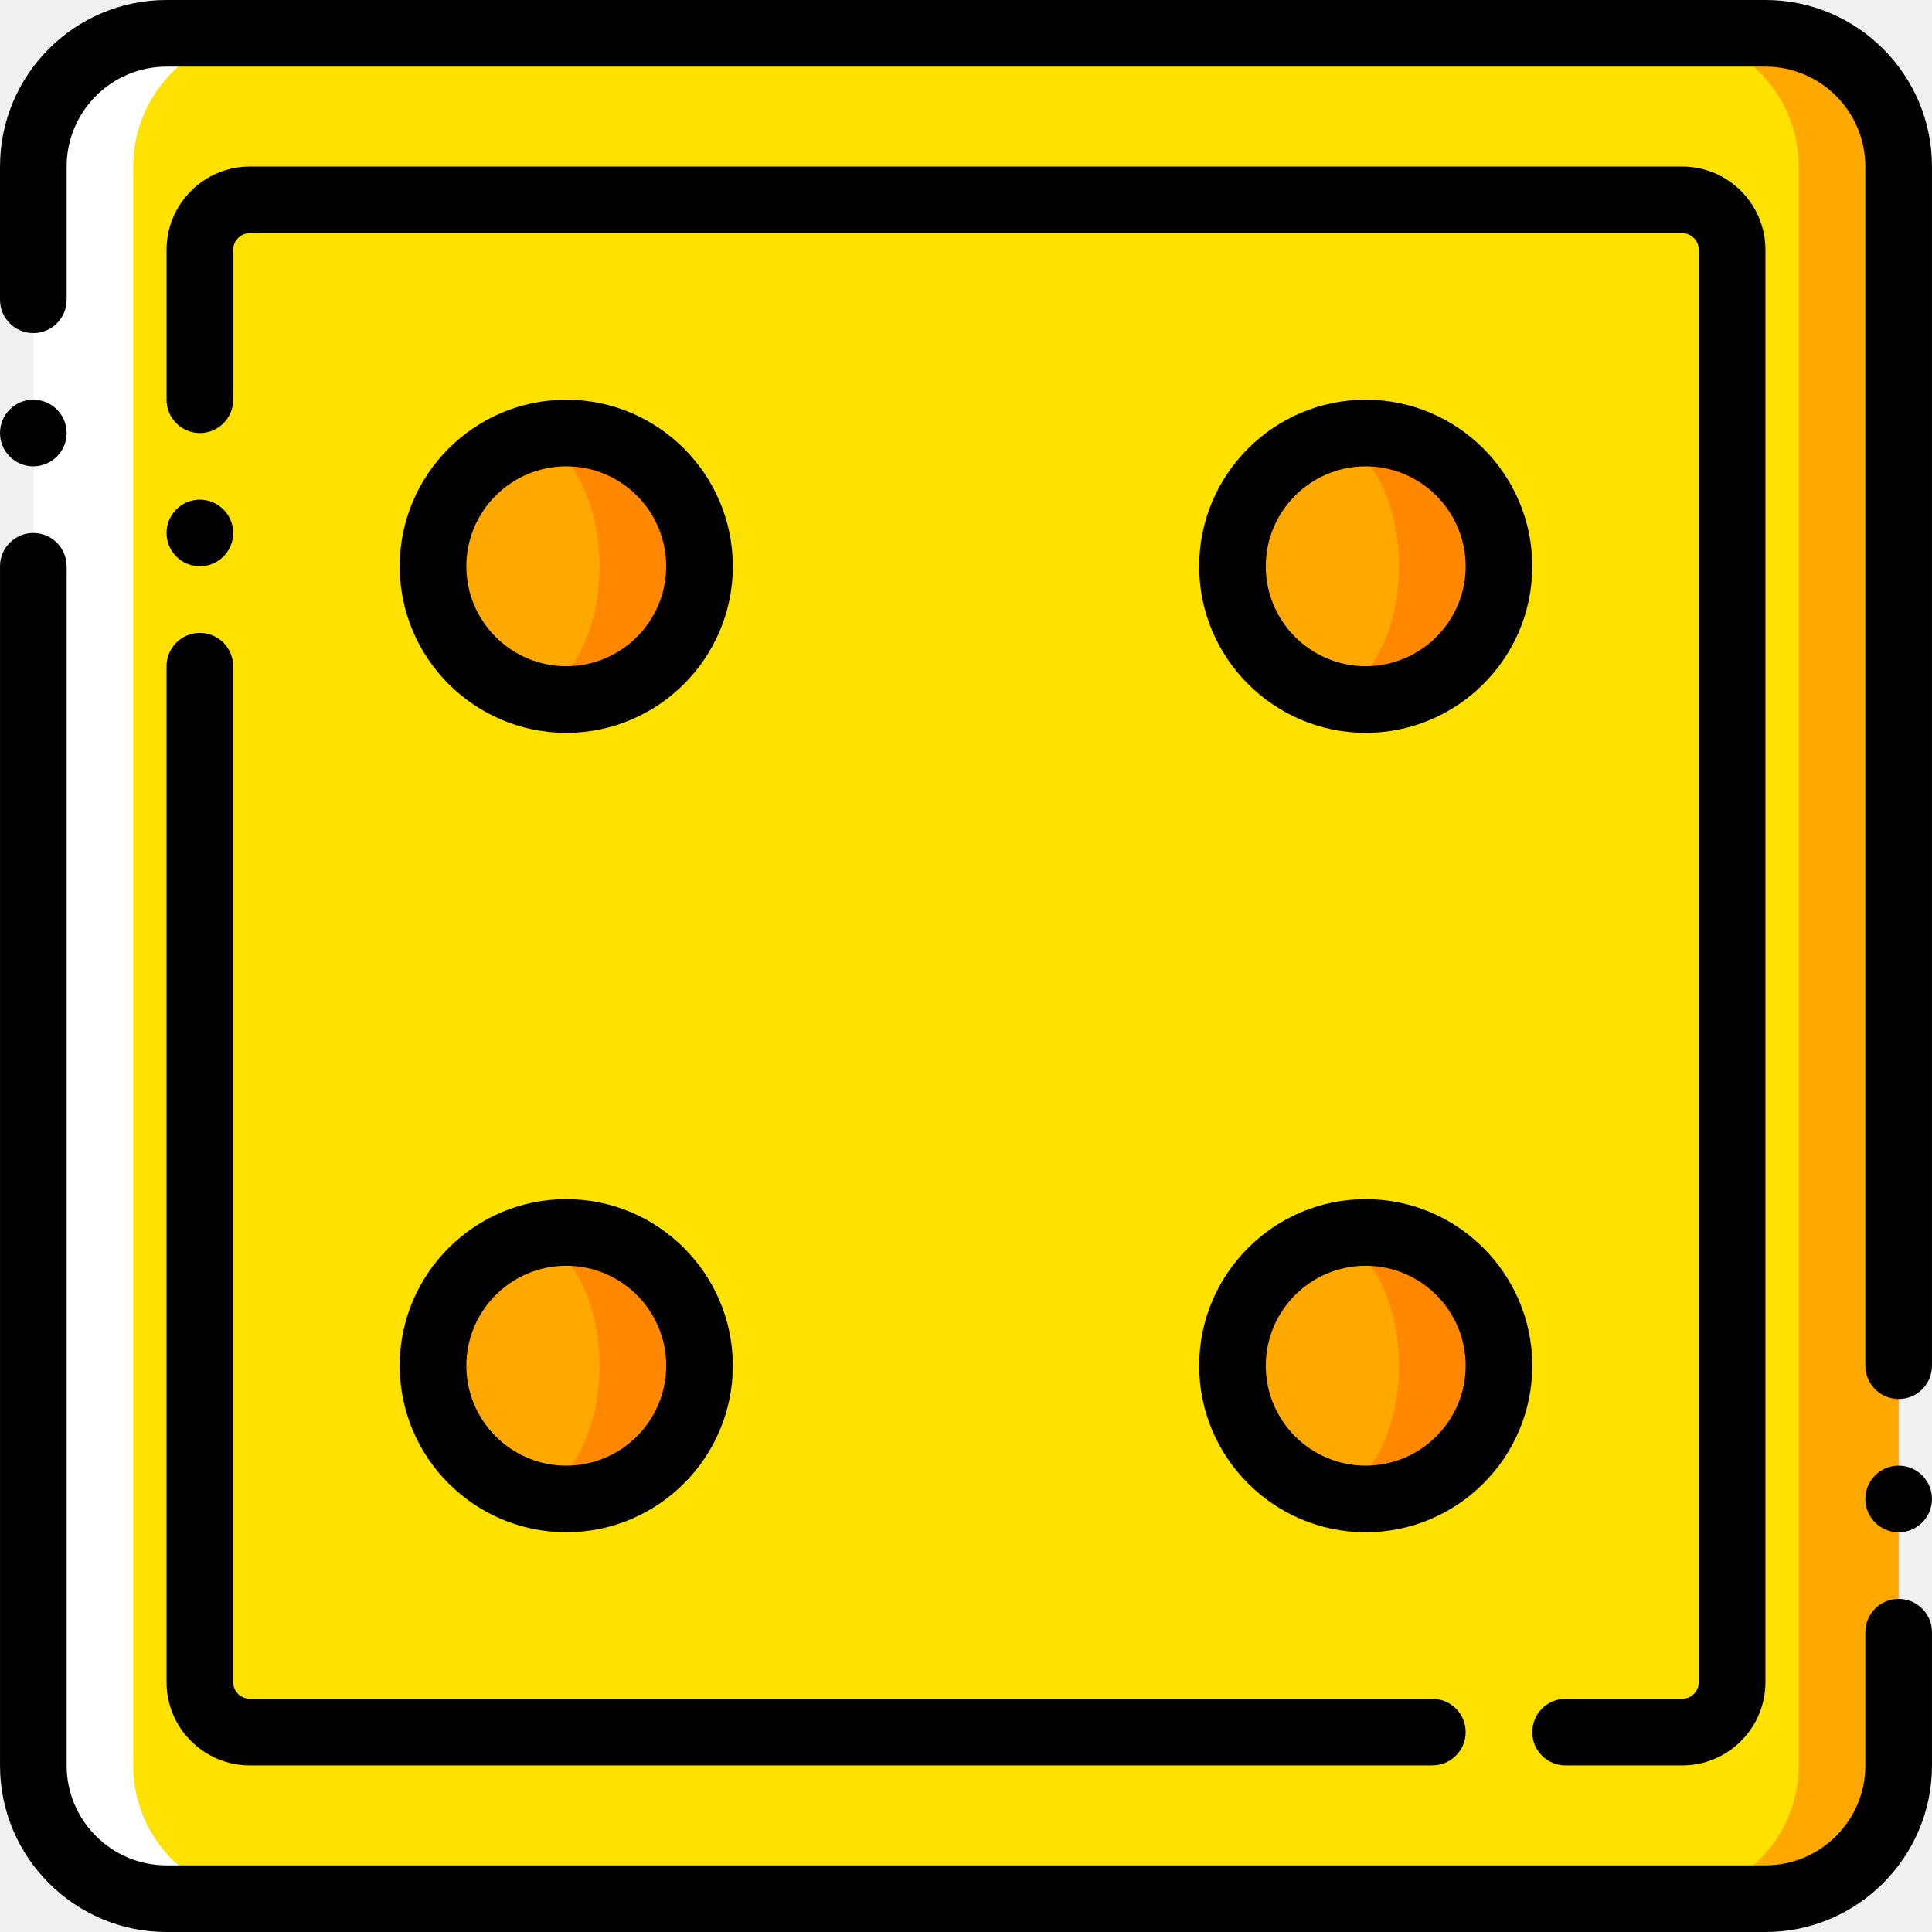
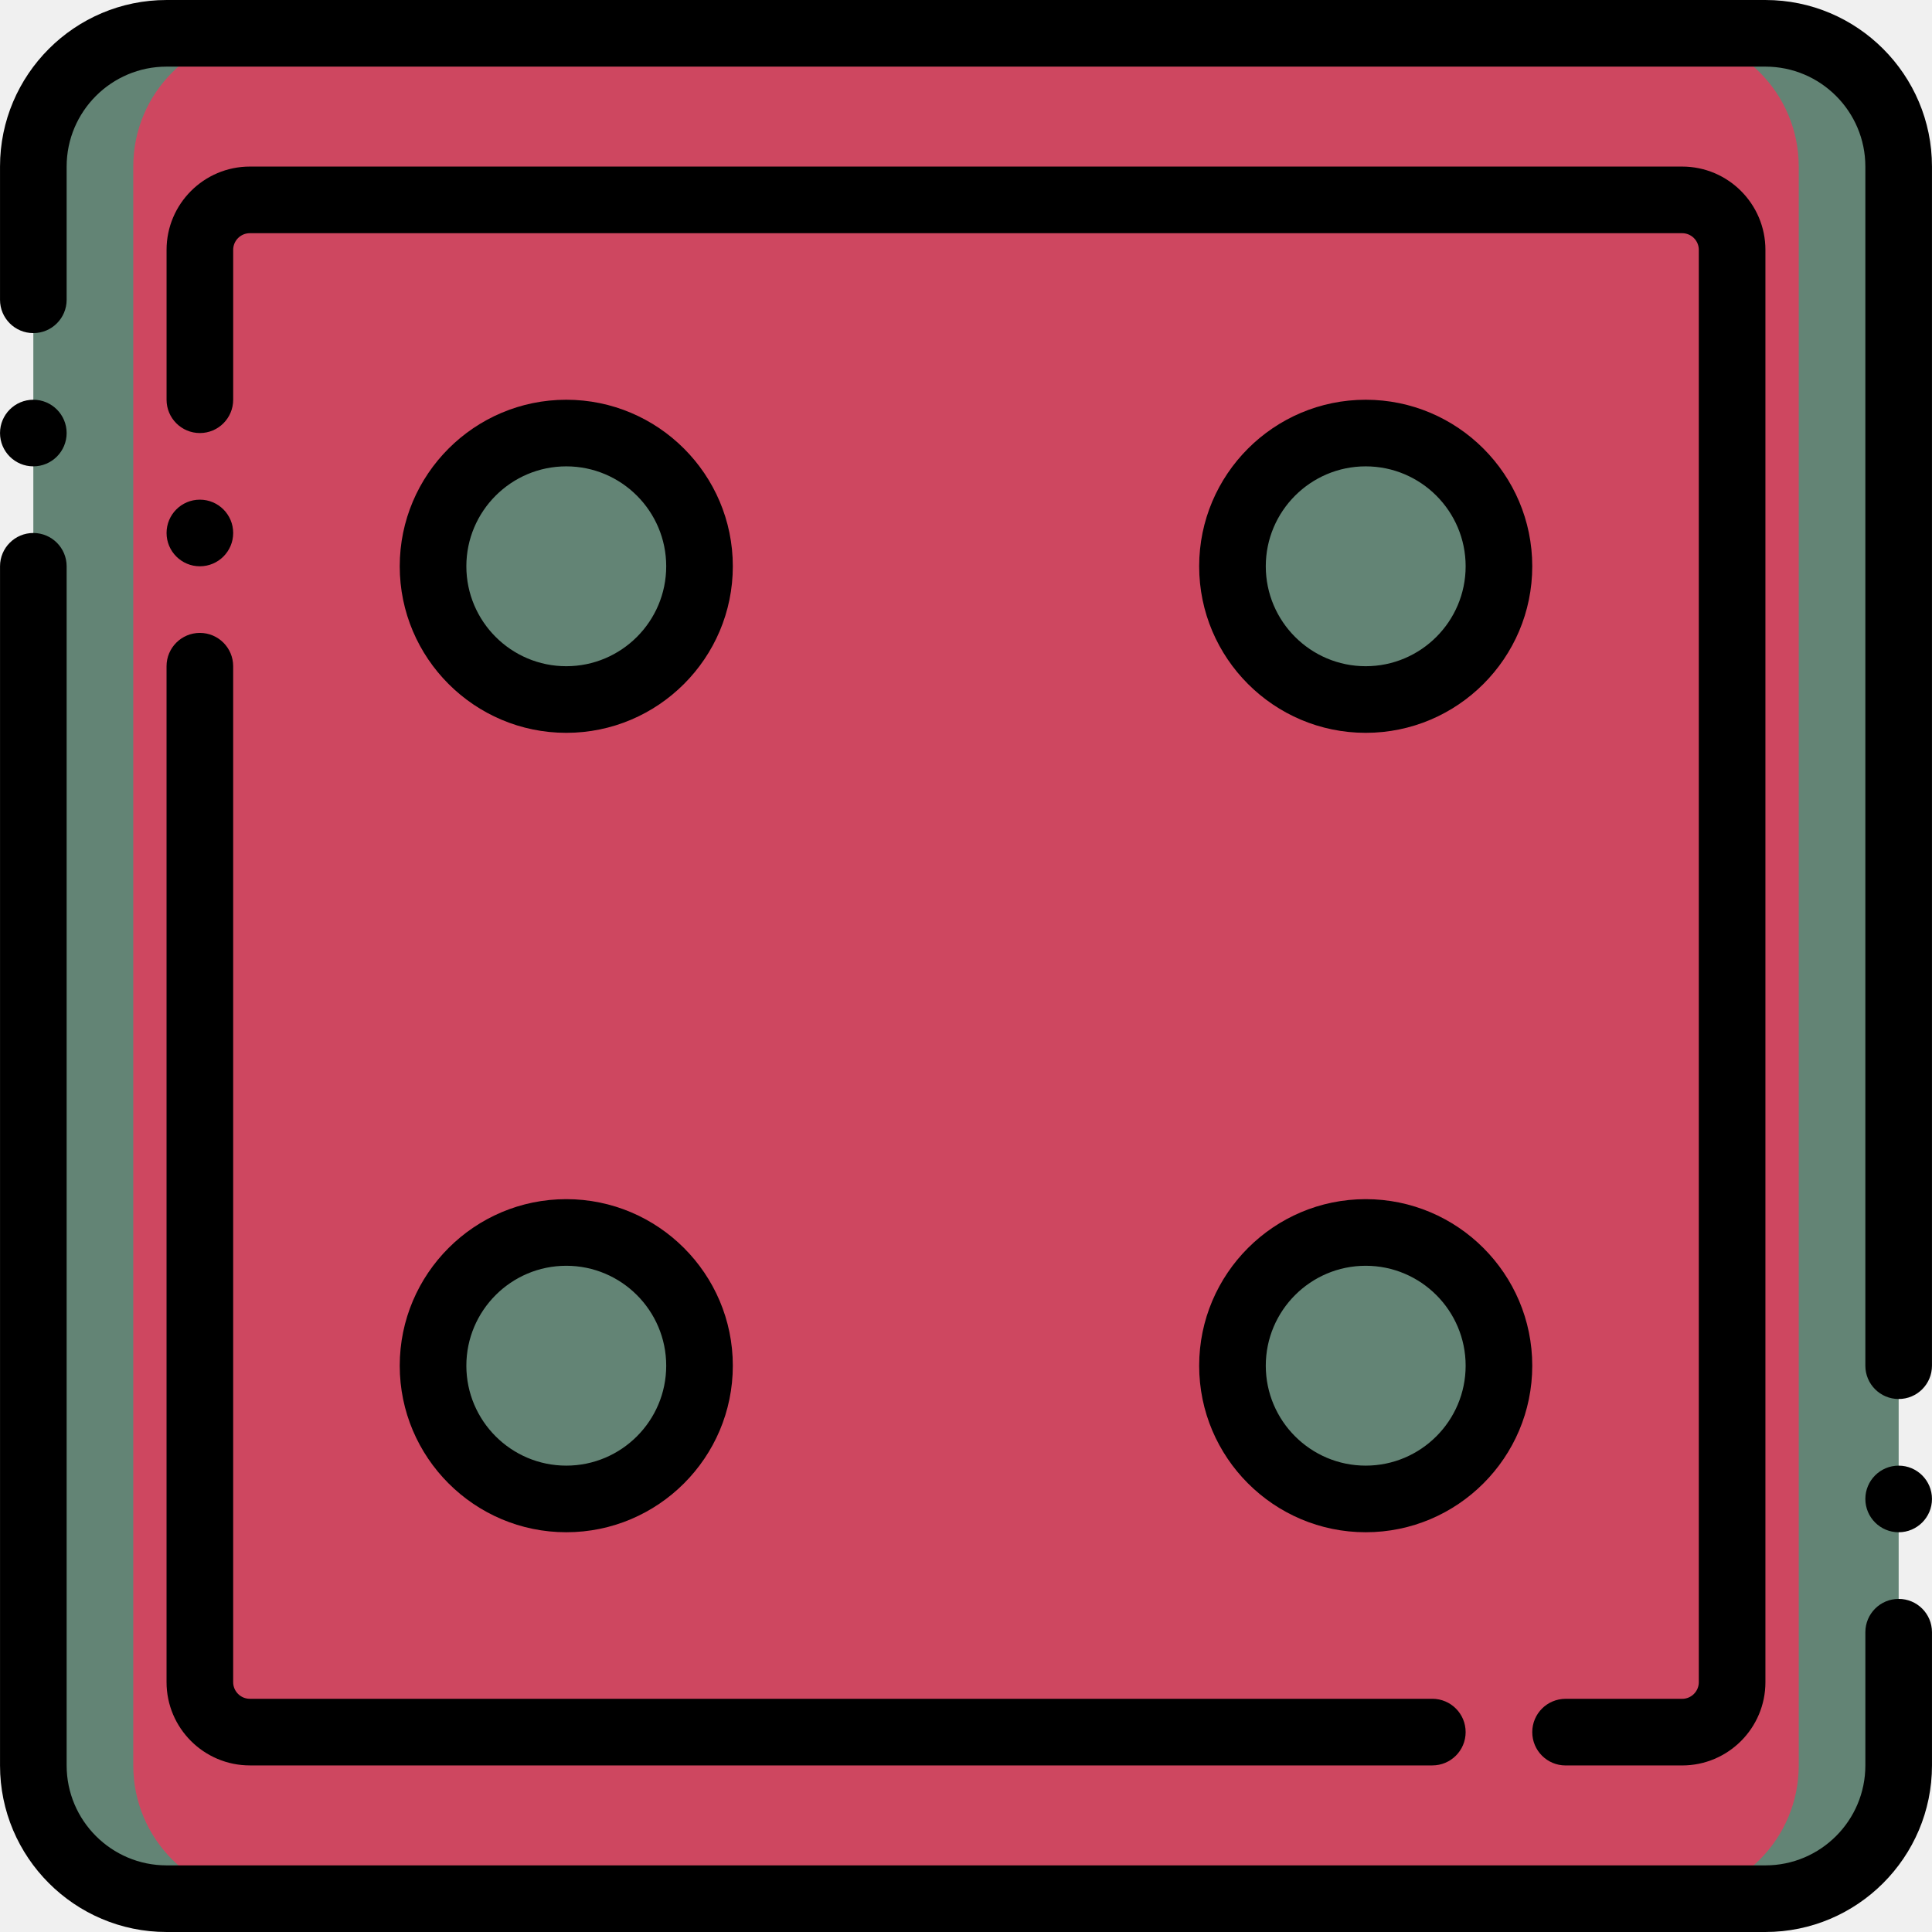
- <svg xmlns="http://www.w3.org/2000/svg" version="1.1" id="Layer_1" x="0px" y="0px" viewBox="0 0 486.97 486.97" style="enable-background:new 0 0 486.97 486.97;" xml:space="preserve">
-   <g transform="translate(0 1)">
-     <path style="fill:#FFA800;" d="M444.986,477.569H293.859c-18.547,0-33.584-15.037-33.584-33.584V40.983   c0-18.547,15.037-33.584,33.584-33.584h151.126c18.547,0,33.584,15.037,33.584,33.584v403.003   C478.569,462.532,463.532,477.569,444.986,477.569" />
-     <path style="fill:#FFFFFF;" d="M193.109,477.569H41.983c-18.547,0-33.584-15.037-33.584-33.584V40.983   c0-18.547,15.037-33.584,33.584-33.584h151.126c18.547,0,33.584,15.037,33.584,33.584v403.003   C226.692,462.532,211.655,477.569,193.109,477.569" />
-     <path style="fill:#FFE100;" d="M419.798,477.569H67.17c-18.547,0-33.584-15.037-33.584-33.584V40.983   c0-18.547,15.037-33.584,33.584-33.584h352.628c18.547,0,33.584,15.037,33.584,33.584v403.003   C453.381,462.532,438.344,477.569,419.798,477.569" />
-     <path style="fill:#FF8800;" d="M176.317,141.734c0,18.547-15.037,33.584-33.584,33.584s-33.584-15.037-33.584-33.584   s15.037-33.584,33.584-33.584S176.317,123.187,176.317,141.734" />
-     <path style="fill:#FFA800;" d="M151.129,141.734c0,18.547-9.395,33.584-20.99,33.584s-20.99-15.037-20.99-33.584   s9.395-33.584,20.99-33.584S151.129,123.187,151.129,141.734" />
-     <path style="fill:#FF8800;" d="M377.818,141.734c0,18.547-15.037,33.584-33.584,33.584c-18.547,0-33.584-15.037-33.584-33.584   s15.037-33.584,33.584-33.584C362.781,108.15,377.818,123.187,377.818,141.734" />
-     <path style="fill:#FFA800;" d="M352.631,141.734c0,18.547-9.395,33.584-20.99,33.584s-20.99-15.037-20.99-33.584   s9.395-33.584,20.99-33.584C343.236,108.15,352.631,123.187,352.631,141.734" />
-     <path style="fill:#FF8800;" d="M377.818,343.235c0,18.547-15.037,33.584-33.584,33.584c-18.547,0-33.584-15.037-33.584-33.584   s15.037-33.584,33.584-33.584C362.781,309.651,377.818,324.689,377.818,343.235" />
-     <path style="fill:#FFA800;" d="M352.631,343.235c0,18.547-9.395,33.584-20.99,33.584s-20.99-15.037-20.99-33.584   s9.395-33.584,20.99-33.584S352.631,324.689,352.631,343.235" />
-     <path style="fill:#FF8800;" d="M176.317,343.235c0,18.547-15.037,33.584-33.584,33.584s-33.584-15.037-33.584-33.584   s15.037-33.584,33.584-33.584S176.317,324.689,176.317,343.235" />
-     <path style="fill:#FFA800;" d="M151.129,343.235c0,18.547-9.395,33.584-20.99,33.584s-20.99-15.037-20.99-33.584   s9.395-33.584,20.99-33.584S151.129,324.689,151.129,343.235" />
-     <path d="M444.986,485.97H41.983c-23.146,0-41.979-18.833-41.979-41.979V141.738c0-4.637,3.759-8.396,8.396-8.396   s8.396,3.759,8.396,8.396V443.99c0,13.889,11.298,25.188,25.188,25.188h403.003c13.889,0,25.188-11.298,25.188-25.188v-33.584   c0-4.641,3.755-8.396,8.396-8.396s8.396,3.755,8.396,8.396v33.584C486.965,467.137,468.132,485.97,444.986,485.97z" />
-     <path d="M478.569,351.628c-4.641,0-8.396-3.755-8.396-8.396V40.979c0-13.889-11.298-25.188-25.188-25.188H41.983   c-13.889,0-25.188,11.298-25.188,25.188v33.584c0,4.637-3.759,8.396-8.396,8.396S0.003,79.2,0.003,74.563V40.979   C0.003,17.833,18.836-1,41.983-1h403.003c23.146,0,41.979,18.833,41.979,41.979v302.252   C486.965,347.872,483.21,351.628,478.569,351.628z" />
-     <path d="M16.795,108.15c0,4.635-3.761,8.396-8.396,8.396s-8.396-3.761-8.396-8.396s3.761-8.396,8.396-8.396   S16.795,103.515,16.795,108.15" />
-     <path d="M486.965,376.819c0,4.635-3.761,8.396-8.396,8.396s-8.396-3.761-8.396-8.396s3.761-8.396,8.396-8.396   S486.965,372.184,486.965,376.819" />
-     <path d="M361.027,443.982H62.968c-11.573,0-20.99-9.413-20.99-20.99v-256.07c0-4.637,3.759-8.396,8.396-8.396   s8.396,3.759,8.396,8.396v256.071c0,2.312,1.882,4.198,4.198,4.198h298.058c4.641,0,8.396,3.755,8.396,8.396   S365.667,443.982,361.027,443.982z" />
-     <path d="M423.996,443.991H394.61c-4.641,0-8.396-3.755-8.396-8.396s3.755-8.396,8.396-8.396h29.386   c2.312,0,4.198-1.886,4.198-4.198V61.973c0-2.316-1.886-4.198-4.198-4.198H62.972c-2.316,0-4.198,1.882-4.198,4.198v37.782   c0,4.637-3.759,8.396-8.396,8.396s-8.396-3.759-8.396-8.396V61.973c0-11.573,9.417-20.99,20.99-20.99h361.023   c11.577,0,20.99,9.417,20.99,20.99v361.028C444.986,434.578,435.573,443.991,423.996,443.991z" />
-     <path d="M58.774,133.338c0-4.635-3.761-8.396-8.396-8.396s-8.396,3.761-8.396,8.396s3.761,8.396,8.396,8.396   S58.774,137.972,58.774,133.338" />
-     <path d="M142.733,183.714c-23.146,0-41.979-18.833-41.979-41.979s18.833-41.979,41.979-41.979s41.979,18.833,41.979,41.979   S165.879,183.714,142.733,183.714z M142.733,116.547c-13.889,0-25.188,11.298-25.188,25.188s11.298,25.188,25.188,25.188   c13.889,0,25.188-11.298,25.188-25.188S156.623,116.547,142.733,116.547z" />
-     <path d="M344.235,183.714c-23.146,0-41.979-18.833-41.979-41.979s18.833-41.979,41.979-41.979s41.979,18.833,41.979,41.979   S367.381,183.714,344.235,183.714z M344.235,116.547c-13.889,0-25.188,11.298-25.188,25.188s11.298,25.188,25.188,25.188   c13.889,0,25.188-11.298,25.188-25.188S358.124,116.547,344.235,116.547z" />
-     <path d="M344.235,385.211c-23.146,0-41.979-18.833-41.979-41.979s18.833-41.979,41.979-41.979s41.979,18.833,41.979,41.979   S367.381,385.211,344.235,385.211z M344.235,318.044c-13.889,0-25.188,11.298-25.188,25.188s11.298,25.188,25.188,25.188   c13.889,0,25.188-11.298,25.188-25.188S358.124,318.044,344.235,318.044z" />
-     <path d="M142.733,385.211c-23.146,0-41.979-18.833-41.979-41.979s18.833-41.979,41.979-41.979s41.979,18.833,41.979,41.979   C184.713,366.378,165.879,385.211,142.733,385.211z M142.733,318.044c-13.889,0-25.188,11.298-25.188,25.188   s11.298,25.188,25.188,25.188c13.889,0,25.188-11.298,25.188-25.188S156.623,318.044,142.733,318.044z" />
+ <svg xmlns="http://www.w3.org/2000/svg" version="1.1" width="1000" height="1000" viewBox="0 0 1000 1000" xml:space="preserve">
+   <defs>
+ </defs>
+   <rect x="0" y="0" width="100%" height="100%" fill="rgba(255,255,255,0)" />
+   <g transform="matrix(2.0535 0 0 2.0535 500 500)" id="483730">
+     <g style="" vector-effect="non-scaling-stroke">
+       <g transform="matrix(1 0 0 1 125.937 -0.001)" id="Layer_1">
+         <path style="stroke: none; stroke-width: 1; stroke-dasharray: none; stroke-linecap: butt; stroke-dashoffset: 0; stroke-linejoin: miter; stroke-miterlimit: 4; is-custom-font: none; font-file-url: none; fill: rgb(99,132,117); fill-rule: nonzero; opacity: 1;" transform=" translate(-369.422, -242.484)" d="M 444.986 477.569 H 293.859 c -18.547 0 -33.584 -15.037 -33.584 -33.584 V 40.983 c 0 -18.547 15.037 -33.584 33.584 -33.584 h 151.126 c 18.547 0 33.584 15.037 33.584 33.584 v 403.003 C 478.569 462.532 463.532 477.569 444.986 477.569" stroke-linecap="round" />
+       </g>
+       <g transform="matrix(1 0 0 1 -125.939 -0.001)" id="Layer_1">
+         <path style="stroke: none; stroke-width: 1; stroke-dasharray: none; stroke-linecap: butt; stroke-dashoffset: 0; stroke-linejoin: miter; stroke-miterlimit: 4; is-custom-font: none; font-file-url: none; fill: rgb(99,132,117); fill-rule: nonzero; opacity: 1;" transform=" translate(-117.546, -242.484)" d="M 193.109 477.569 H 41.983 c -18.547 0 -33.584 -15.037 -33.584 -33.584 V 40.983 c 0 -18.547 15.037 -33.584 33.584 -33.584 h 151.126 c 18.547 0 33.584 15.037 33.584 33.584 v 403.003 C 226.692 462.532 211.655 477.569 193.109 477.569" stroke-linecap="round" />
+       </g>
+       <g transform="matrix(1 0 0 1 -0.001 -0.001)" id="Layer_1">
+         <path style="stroke: none; stroke-width: 1; stroke-dasharray: none; stroke-linecap: butt; stroke-dashoffset: 0; stroke-linejoin: miter; stroke-miterlimit: 4; is-custom-font: none; font-file-url: none; fill: rgb(206,71,96); fill-rule: nonzero; opacity: 1;" transform=" translate(-243.484, -242.484)" d="M 419.798 477.569 H 67.17 c -18.547 0 -33.584 -15.037 -33.584 -33.584 V 40.983 c 0 -18.547 15.037 -33.584 33.584 -33.584 h 352.628 c 18.547 0 33.584 15.037 33.584 33.584 v 403.003 C 453.381 462.532 438.344 477.569 419.798 477.569" stroke-linecap="round" />
+       </g>
+       <g transform="matrix(1 0 0 1 -100.752 -100.751)" id="Layer_1">
+         <path style="stroke: none; stroke-width: 1; stroke-dasharray: none; stroke-linecap: butt; stroke-dashoffset: 0; stroke-linejoin: miter; stroke-miterlimit: 4; is-custom-font: none; font-file-url: none; fill: rgb(99,132,117); fill-rule: nonzero; opacity: 1;" transform=" translate(-142.733, -141.734)" d="M 176.317 141.734 c 0 18.547 -15.037 33.584 -33.584 33.584 s -33.584 -15.037 -33.584 -33.584 s 15.037 -33.584 33.584 -33.584 S 176.317 123.187 176.317 141.734" stroke-linecap="round" />
+       </g>
+       <g transform="matrix(1 0 0 1 -113.346 -100.751)" id="Layer_1">
+         <path style="stroke: none; stroke-width: 1; stroke-dasharray: none; stroke-linecap: butt; stroke-dashoffset: 0; stroke-linejoin: miter; stroke-miterlimit: 4; is-custom-font: none; font-file-url: none; fill: rgb(99,132,117); fill-rule: nonzero; opacity: 1;" transform=" translate(-130.139, -141.734)" d="M 151.129 141.734 c 0 18.547 -9.395 33.584 -20.99 33.584 s -20.99 -15.037 -20.99 -33.584 s 9.395 -33.584 20.99 -33.584 S 151.129 123.187 151.129 141.734" stroke-linecap="round" />
+       </g>
+       <g transform="matrix(1 0 0 1 100.749 -100.751)" id="Layer_1">
+         <path style="stroke: none; stroke-width: 1; stroke-dasharray: none; stroke-linecap: butt; stroke-dashoffset: 0; stroke-linejoin: miter; stroke-miterlimit: 4; is-custom-font: none; font-file-url: none; fill: rgb(99,132,117); fill-rule: nonzero; opacity: 1;" transform=" translate(-344.234, -141.734)" d="M 377.818 141.734 c 0 18.547 -15.037 33.584 -33.584 33.584 c -18.547 0 -33.584 -15.037 -33.584 -33.584 s 15.037 -33.584 33.584 -33.584 C 362.781 108.15 377.818 123.187 377.818 141.734" stroke-linecap="round" />
+       </g>
+       <g transform="matrix(1 0 0 1 88.156 -100.751)" id="Layer_1">
+         <path style="stroke: none; stroke-width: 1; stroke-dasharray: none; stroke-linecap: butt; stroke-dashoffset: 0; stroke-linejoin: miter; stroke-miterlimit: 4; is-custom-font: none; font-file-url: none; fill: rgb(99,132,117); fill-rule: nonzero; opacity: 1;" transform=" translate(-331.641, -141.734)" d="M 352.631 141.734 c 0 18.547 -9.395 33.584 -20.99 33.584 s -20.99 -15.037 -20.99 -33.584 s 9.395 -33.584 20.99 -33.584 C 343.236 108.15 352.631 123.187 352.631 141.734" stroke-linecap="round" />
+       </g>
+       <g transform="matrix(1 0 0 1 100.749 100.75)" id="Layer_1">
+         <path style="stroke: none; stroke-width: 1; stroke-dasharray: none; stroke-linecap: butt; stroke-dashoffset: 0; stroke-linejoin: miter; stroke-miterlimit: 4; is-custom-font: none; font-file-url: none; fill: rgb(99,132,117); fill-rule: nonzero; opacity: 1;" transform=" translate(-344.234, -343.235)" d="M 377.818 343.235 c 0 18.547 -15.037 33.584 -33.584 33.584 c -18.547 0 -33.584 -15.037 -33.584 -33.584 s 15.037 -33.584 33.584 -33.584 C 362.781 309.651 377.818 324.689 377.818 343.235" stroke-linecap="round" />
+       </g>
+       <g transform="matrix(1 0 0 1 88.156 100.75)" id="Layer_1">
+         <path style="stroke: none; stroke-width: 1; stroke-dasharray: none; stroke-linecap: butt; stroke-dashoffset: 0; stroke-linejoin: miter; stroke-miterlimit: 4; is-custom-font: none; font-file-url: none; fill: rgb(99,132,117); fill-rule: nonzero; opacity: 1;" transform=" translate(-331.641, -343.235)" d="M 352.631 343.235 c 0 18.547 -9.395 33.584 -20.99 33.584 s -20.99 -15.037 -20.99 -33.584 s 9.395 -33.584 20.99 -33.584 S 352.631 324.689 352.631 343.235" stroke-linecap="round" />
+       </g>
+       <g transform="matrix(1 0 0 1 -100.752 100.75)" id="Layer_1">
+         <path style="stroke: none; stroke-width: 1; stroke-dasharray: none; stroke-linecap: butt; stroke-dashoffset: 0; stroke-linejoin: miter; stroke-miterlimit: 4; is-custom-font: none; font-file-url: none; fill: rgb(99,132,117); fill-rule: nonzero; opacity: 1;" transform=" translate(-142.733, -343.235)" d="M 176.317 343.235 c 0 18.547 -15.037 33.584 -33.584 33.584 s -33.584 -15.037 -33.584 -33.584 s 15.037 -33.584 33.584 -33.584 S 176.317 324.689 176.317 343.235" stroke-linecap="round" />
+       </g>
+       <g transform="matrix(1 0 0 1 -113.346 100.75)" id="Layer_1">
+         <path style="stroke: none; stroke-width: 1; stroke-dasharray: none; stroke-linecap: butt; stroke-dashoffset: 0; stroke-linejoin: miter; stroke-miterlimit: 4; is-custom-font: none; font-file-url: none; fill: rgb(99,132,117); fill-rule: nonzero; opacity: 1;" transform=" translate(-130.139, -343.235)" d="M 151.129 343.235 c 0 18.547 -9.395 33.584 -20.99 33.584 s -20.99 -15.037 -20.99 -33.584 s 9.395 -33.584 20.99 -33.584 S 151.129 324.689 151.129 343.235" stroke-linecap="round" />
+       </g>
+       <g transform="matrix(1 0 0 1 0.0005 67.171)" id="Layer_1">
+         <path style="stroke: none; stroke-width: 1; stroke-dasharray: none; stroke-linecap: butt; stroke-dashoffset: 0; stroke-linejoin: miter; stroke-miterlimit: 4; is-custom-font: none; font-file-url: none; fill: rgb(0,0,0); fill-rule: nonzero; opacity: 1;" transform=" translate(-243.4855, -309.656)" d="M 444.986 485.97 H 41.983 c -23.146 0 -41.979 -18.833 -41.979 -41.979 V 141.738 c 0 -4.637 3.759 -8.396 8.396 -8.396 s 8.396 3.759 8.396 8.396 V 443.99 c 0 13.889 11.298 25.188 25.188 25.188 h 403.003 c 13.889 0 25.188 -11.298 25.188 -25.188 v -33.584 c 0 -4.641 3.755 -8.396 8.396 -8.396 s 8.396 3.755 8.396 8.396 v 33.584 C 486.965 467.137 468.132 485.97 444.986 485.97 z" stroke-linecap="round" />
+       </g>
+       <g transform="matrix(1 0 0 1 -0.001 -67.171)" id="Layer_1">
+         <path style="stroke: none; stroke-width: 1; stroke-dasharray: none; stroke-linecap: butt; stroke-dashoffset: 0; stroke-linejoin: miter; stroke-miterlimit: 4; is-custom-font: none; font-file-url: none; fill: rgb(0,0,0); fill-rule: nonzero; opacity: 1;" transform=" translate(-243.484, -175.314)" d="M 478.569 351.628 c -4.641 0 -8.396 -3.755 -8.396 -8.396 V 40.979 c 0 -13.889 -11.298 -25.188 -25.188 -25.188 H 41.983 c -13.889 0 -25.188 11.298 -25.188 25.188 v 33.584 c 0 4.637 -3.759 8.396 -8.396 8.396 S 0.003 79.2 0.003 74.563 V 40.979 C 0.003 17.833 18.836 -1 41.983 -1 h 403.003 c 23.146 0 41.979 18.833 41.979 41.979 v 302.252 C 486.965 347.872 483.21 351.628 478.569 351.628 z" stroke-linecap="round" />
+       </g>
+       <g transform="matrix(1 0 0 1 -235.086 -134.335)" id="Layer_1">
+         <path style="stroke: none; stroke-width: 1; stroke-dasharray: none; stroke-linecap: butt; stroke-dashoffset: 0; stroke-linejoin: miter; stroke-miterlimit: 4; is-custom-font: none; font-file-url: none; fill: rgb(0,0,0); fill-rule: nonzero; opacity: 1;" transform=" translate(-8.399, -108.15)" d="M 16.795 108.15 c 0 4.635 -3.761 8.396 -8.396 8.396 s -8.396 -3.761 -8.396 -8.396 s 3.761 -8.396 8.396 -8.396 S 16.795 103.515 16.795 108.15" stroke-linecap="round" />
+       </g>
+       <g transform="matrix(1 0 0 1 235.084 134.334)" id="Layer_1">
+         <path style="stroke: none; stroke-width: 1; stroke-dasharray: none; stroke-linecap: butt; stroke-dashoffset: 0; stroke-linejoin: miter; stroke-miterlimit: 4; is-custom-font: none; font-file-url: none; fill: rgb(0,0,0); fill-rule: nonzero; opacity: 1;" transform=" translate(-478.569, -376.819)" d="M 486.965 376.819 c 0 4.635 -3.761 8.396 -8.396 8.396 s -8.396 -3.761 -8.396 -8.396 s 3.761 -8.396 8.396 -8.396 S 486.965 372.184 486.965 376.819" stroke-linecap="round" />
+       </g>
+       <g transform="matrix(1 0 0 1 -37.785 58.769)" id="Layer_1">
+         <path style="stroke: none; stroke-width: 1; stroke-dasharray: none; stroke-linecap: butt; stroke-dashoffset: 0; stroke-linejoin: miter; stroke-miterlimit: 4; is-custom-font: none; font-file-url: none; fill: rgb(0,0,0); fill-rule: nonzero; opacity: 1;" transform=" translate(-205.7, -301.254)" d="M 361.027 443.982 H 62.968 c -11.573 0 -20.99 -9.413 -20.99 -20.99 v -256.07 c 0 -4.637 3.759 -8.396 8.396 -8.396 s 8.396 3.759 8.396 8.396 v 256.071 c 0 2.312 1.882 4.198 4.198 4.198 h 298.058 c 4.641 0 8.396 3.755 8.396 8.396 S 365.667 443.982 361.027 443.982 z" stroke-linecap="round" />
+       </g>
+       <g transform="matrix(1 0 0 1 -0.0015 0.002)" id="Layer_1">
+         <path style="stroke: none; stroke-width: 1; stroke-dasharray: none; stroke-linecap: butt; stroke-dashoffset: 0; stroke-linejoin: miter; stroke-miterlimit: 4; is-custom-font: none; font-file-url: none; fill: rgb(0,0,0); fill-rule: nonzero; opacity: 1;" transform=" translate(-243.4835, -242.487)" d="M 423.996 443.991 H 394.61 c -4.641 0 -8.396 -3.755 -8.396 -8.396 s 3.755 -8.396 8.396 -8.396 h 29.386 c 2.312 0 4.198 -1.886 4.198 -4.198 V 61.973 c 0 -2.316 -1.886 -4.198 -4.198 -4.198 H 62.972 c -2.316 0 -4.198 1.882 -4.198 4.198 v 37.782 c 0 4.637 -3.759 8.396 -8.396 8.396 s -8.396 -3.759 -8.396 -8.396 V 61.973 c 0 -11.573 9.417 -20.99 20.99 -20.99 h 361.023 c 11.577 0 20.99 9.417 20.99 20.99 v 361.028 C 444.986 434.578 435.573 443.991 423.996 443.991 z" stroke-linecap="round" />
+       </g>
+       <g transform="matrix(1 0 0 1 -193.107 -109.147)" id="Layer_1">
+         <path style="stroke: none; stroke-width: 1; stroke-dasharray: none; stroke-linecap: butt; stroke-dashoffset: 0; stroke-linejoin: miter; stroke-miterlimit: 4; is-custom-font: none; font-file-url: none; fill: rgb(0,0,0); fill-rule: nonzero; opacity: 1;" transform=" translate(-50.378, -133.338)" d="M 58.774 133.338 c 0 -4.635 -3.761 -8.396 -8.396 -8.396 s -8.396 3.761 -8.396 8.396 s 3.761 8.396 8.396 8.396 S 58.774 137.972 58.774 133.338" stroke-linecap="round" />
+       </g>
+       <g transform="matrix(1 0 0 1 -100.752 -100.75)" id="Layer_1">
+         <path style="stroke: none; stroke-width: 1; stroke-dasharray: none; stroke-linecap: butt; stroke-dashoffset: 0; stroke-linejoin: miter; stroke-miterlimit: 4; is-custom-font: none; font-file-url: none; fill: rgb(0,0,0); fill-rule: nonzero; opacity: 1;" transform=" translate(-142.733, -141.735)" d="M 142.733 183.714 c -23.146 0 -41.979 -18.833 -41.979 -41.979 s 18.833 -41.979 41.979 -41.979 s 41.979 18.833 41.979 41.979 S 165.879 183.714 142.733 183.714 z M 142.733 116.547 c -13.889 0 -25.188 11.298 -25.188 25.188 s 11.298 25.188 25.188 25.188 c 13.889 0 25.188 -11.298 25.188 -25.188 S 156.623 116.547 142.733 116.547 z" stroke-linecap="round" />
+       </g>
+       <g transform="matrix(1 0 0 1 100.75 -100.75)" id="Layer_1">
+         <path style="stroke: none; stroke-width: 1; stroke-dasharray: none; stroke-linecap: butt; stroke-dashoffset: 0; stroke-linejoin: miter; stroke-miterlimit: 4; is-custom-font: none; font-file-url: none; fill: rgb(0,0,0); fill-rule: nonzero; opacity: 1;" transform=" translate(-344.235, -141.735)" d="M 344.235 183.714 c -23.146 0 -41.979 -18.833 -41.979 -41.979 s 18.833 -41.979 41.979 -41.979 s 41.979 18.833 41.979 41.979 S 367.381 183.714 344.235 183.714 z M 344.235 116.547 c -13.889 0 -25.188 11.298 -25.188 25.188 s 11.298 25.188 25.188 25.188 c 13.889 0 25.188 -11.298 25.188 -25.188 S 358.124 116.547 344.235 116.547 z" stroke-linecap="round" />
+       </g>
+       <g transform="matrix(1 0 0 1 100.75 100.747)" id="Layer_1">
+         <path style="stroke: none; stroke-width: 1; stroke-dasharray: none; stroke-linecap: butt; stroke-dashoffset: 0; stroke-linejoin: miter; stroke-miterlimit: 4; is-custom-font: none; font-file-url: none; fill: rgb(0,0,0); fill-rule: nonzero; opacity: 1;" transform=" translate(-344.235, -343.232)" d="M 344.235 385.211 c -23.146 0 -41.979 -18.833 -41.979 -41.979 s 18.833 -41.979 41.979 -41.979 s 41.979 18.833 41.979 41.979 S 367.381 385.211 344.235 385.211 z M 344.235 318.044 c -13.889 0 -25.188 11.298 -25.188 25.188 s 11.298 25.188 25.188 25.188 c 13.889 0 25.188 -11.298 25.188 -25.188 S 358.124 318.044 344.235 318.044 z" stroke-linecap="round" />
+       </g>
+       <g transform="matrix(1 0 0 1 -100.752 100.747)" id="Layer_1">
+         <path style="stroke: none; stroke-width: 1; stroke-dasharray: none; stroke-linecap: butt; stroke-dashoffset: 0; stroke-linejoin: miter; stroke-miterlimit: 4; is-custom-font: none; font-file-url: none; fill: rgb(0,0,0); fill-rule: nonzero; opacity: 1;" transform=" translate(-142.733, -343.232)" d="M 142.733 385.211 c -23.146 0 -41.979 -18.833 -41.979 -41.979 s 18.833 -41.979 41.979 -41.979 s 41.979 18.833 41.979 41.979 C 184.713 366.378 165.879 385.211 142.733 385.211 z M 142.733 318.044 c -13.889 0 -25.188 11.298 -25.188 25.188 s 11.298 25.188 25.188 25.188 c 13.889 0 25.188 -11.298 25.188 -25.188 S 156.623 318.044 142.733 318.044 z" stroke-linecap="round" />
+       </g>
+     </g>
  </g>
-   <g>
- </g>
-   <g>
- </g>
-   <g>
- </g>
-   <g>
- </g>
-   <g>
- </g>
-   <g>
- </g>
-   <g>
- </g>
-   <g>
- </g>
-   <g>
- </g>
-   <g>
- </g>
-   <g>
- </g>
-   <g>
- </g>
-   <g>
- </g>
-   <g>
- </g>
-   <g>
- </g>
</svg>
